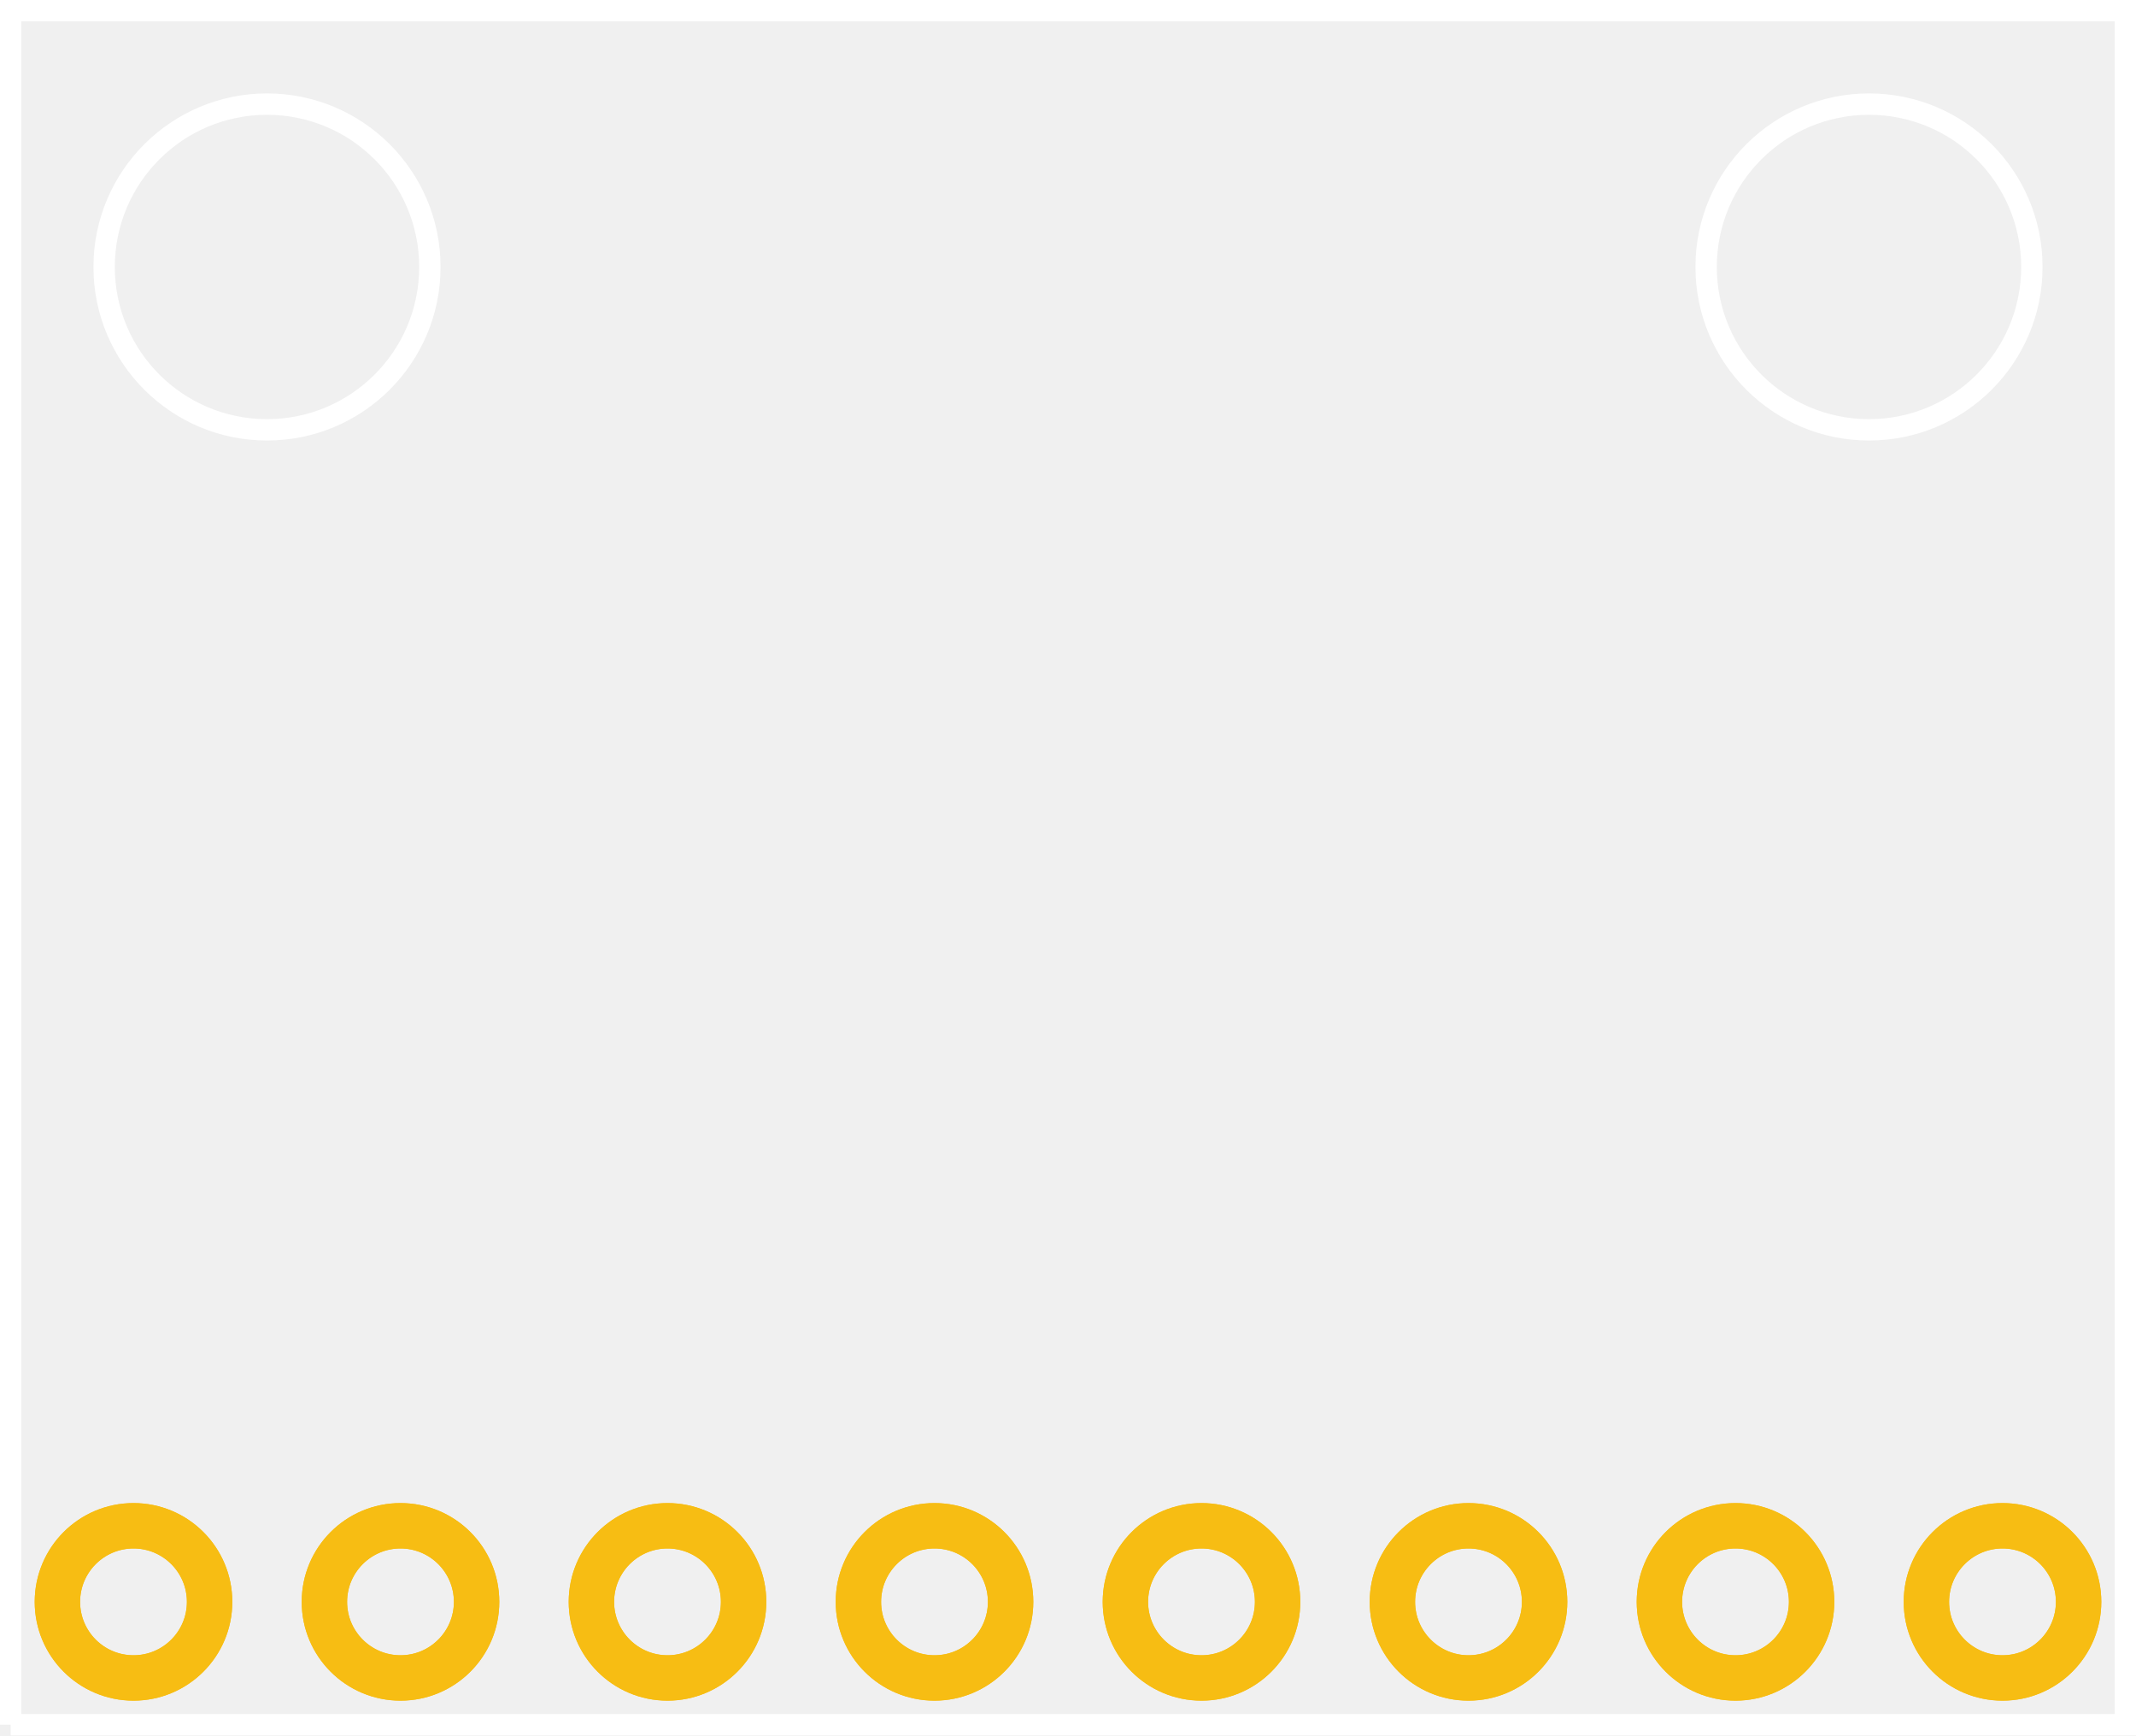
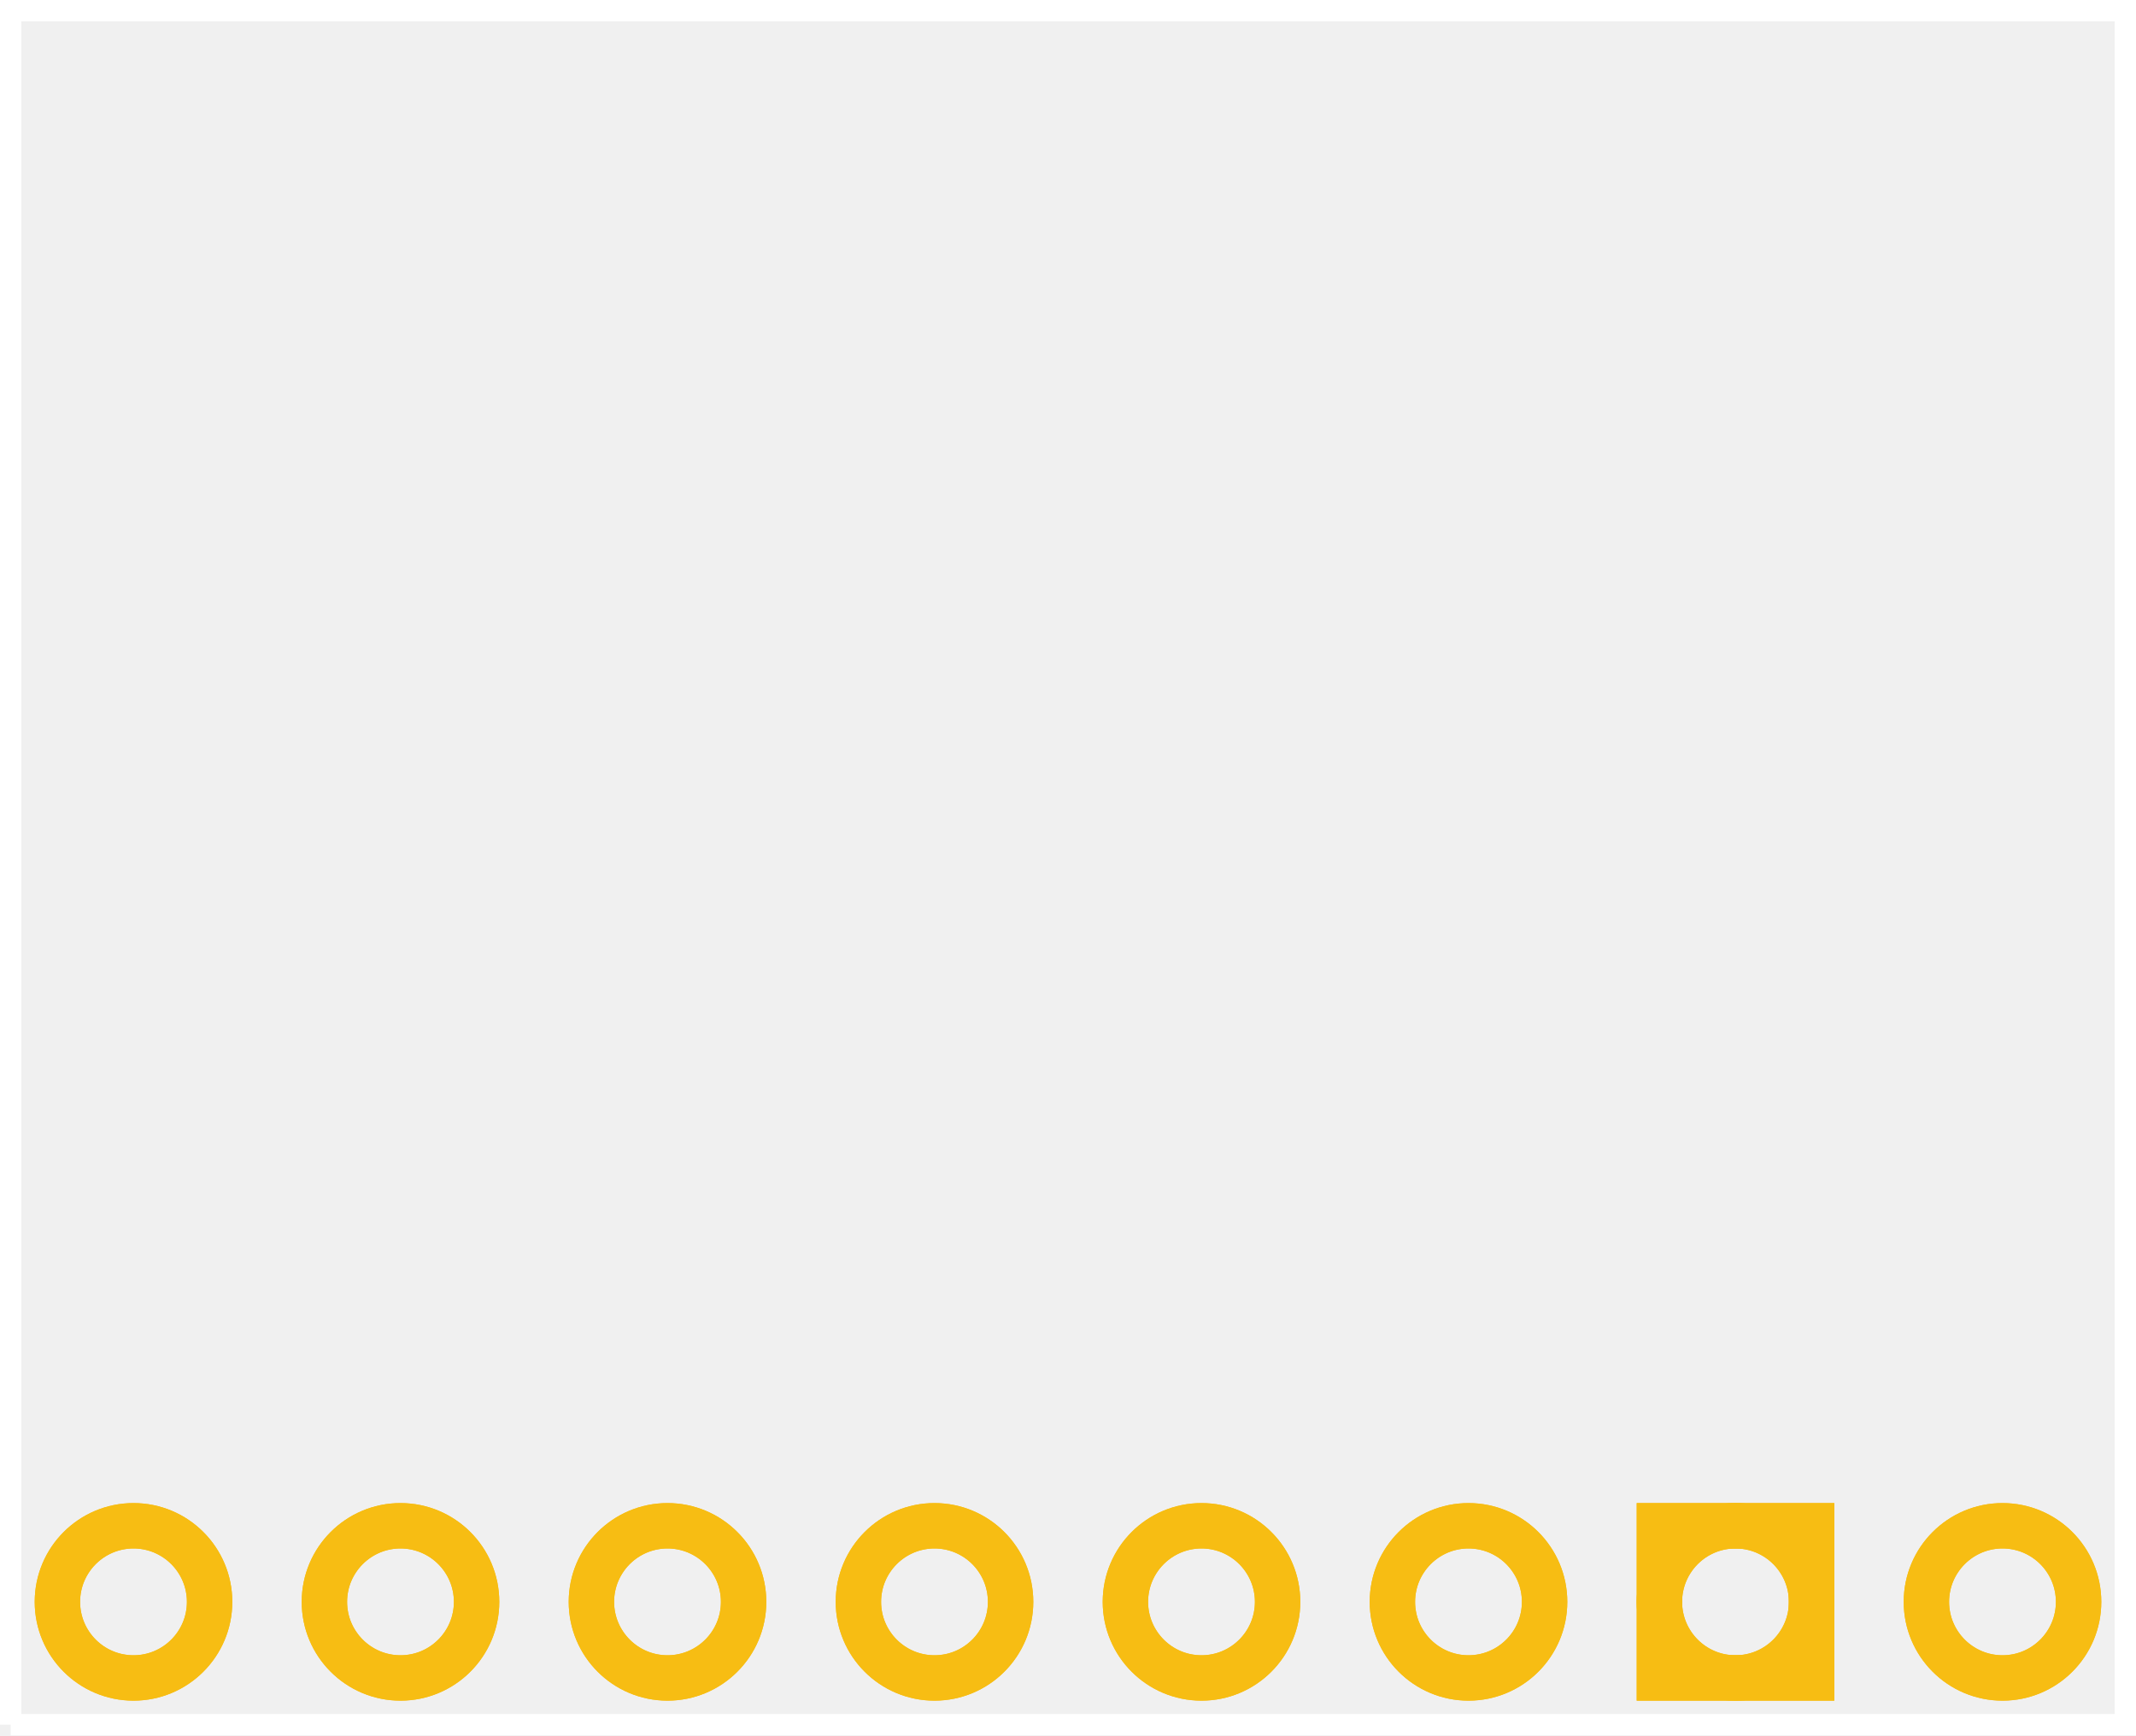
- <svg xmlns="http://www.w3.org/2000/svg" version="1.2" baseProfile="tiny" x="0in" y="0in" width="0.8in" height="0.65in" viewBox="0 0 57.6 46.8">
-   <g partID="83100">
-     <g id="copper0" stroke-width="0">
-       <circle id="connector8pad" connectorname="GND" cx="3.6" cy="43.2" stroke="#F7BD13" r="2.052" fill="none" stroke-width="1.224" />
-       <circle id="connector9pad" connectorname="VCC" cx="10.8" cy="43.2" stroke="#F7BD13" r="2.052" fill="none" stroke-width="1.224" />
-       <circle id="connector10pad" connectorname="SCL" cx="18" cy="43.2" stroke="#F7BD13" r="2.052" fill="none" stroke-width="1.224" />
-       <circle id="connector11pad" connectorname="SDA" cx="25.2" cy="43.2" stroke="#F7BD13" r="2.052" fill="none" stroke-width="1.224" />
-       <circle id="connector12pad" connectorname="SDO" cx="32.4" cy="43.2" stroke="#F7BD13" r="2.052" fill="none" stroke-width="1.224" />
-       <circle id="connector13pad" connectorname="CS" cx="39.6" cy="43.2" stroke="#F7BD13" r="2.052" fill="none" stroke-width="1.224" />
-       <circle id="connector14pad" connectorname="INT2" cx="46.8" cy="43.2" stroke="#F7BD13" r="2.052" fill="none" stroke-width="1.224" />
-       <circle id="connector15pad" connectorname="INT1" cx="54" cy="43.2" stroke="#F7BD13" r="2.052" fill="none" stroke-width="1.224" />
+ <svg xmlns="http://www.w3.org/2000/svg" version="1.2" x="0in" y="0in" width="0.8in" height="0.65in" viewBox="0 0 57.6 46.8" id="svg2">
+   <defs id="defs79" />
+   <g partID="98830" id="g4">
+     <g gorn="0.2.0" id="copper0" stroke-width="0">
+       <circle cx="3.6" gorn="0.2.0.0" cy="43.2" connectorname="GND" r="2.052" fill="none" stroke="#F7BD13" id="connector8pad" stroke-width="1.224" />
+       <rect height="4.104" x="44.748" y="41.148" width="4.104" id="rect8" style="fill:none;stroke:#f7bd13;stroke-width:1.224" />
+       <circle cx="10.8" gorn="0.2.0.2" cy="43.2" connectorname="VCC" r="2.052" fill="none" stroke="#F7BD13" id="connector9pad" stroke-width="1.224" />
+       <circle cx="18" gorn="0.2.0.3" cy="43.2" connectorname="SCL" r="2.052" fill="none" stroke="#F7BD13" id="connector10pad" stroke-width="1.224" />
+       <circle cx="25.2" gorn="0.2.0.4" cy="43.2" connectorname="SDA" r="2.052" fill="none" stroke="#F7BD13" id="connector11pad" stroke-width="1.224" />
+       <circle cx="32.4" gorn="0.2.0.5" cy="43.2" connectorname="SDO" r="2.052" fill="none" stroke="#F7BD13" id="connector12pad" stroke-width="1.224" />
+       <circle cx="39.6" gorn="0.2.0.6" cy="43.2" connectorname="CS" r="2.052" fill="none" stroke="#F7BD13" id="connector13pad" stroke-width="1.224" />
+       <circle cx="46.8" gorn="0.2.0.7" cy="43.2" connectorname="INT2" r="2.052" fill="none" stroke="#F7BD13" id="connector14pad" stroke-width="1.224" />
+       <circle cx="54" gorn="0.2.0.8" cy="43.2" connectorname="INT1" r="2.052" fill="none" stroke="#F7BD13" id="connector15pad" stroke-width="1.224" />
    </g>
  </g>
-   <g partID="83101">
-     <g id="copper1" stroke-width="0">
-       <g id="copper0" stroke-width="0">
-         <circle id="connector8pad" connectorname="GND" cx="3.6" cy="43.2" stroke="#F7BD13" r="2.052" fill="none" stroke-width="1.224" />
-         <circle id="connector9pad" connectorname="VCC" cx="10.8" cy="43.2" stroke="#F7BD13" r="2.052" fill="none" stroke-width="1.224" />
-         <circle id="connector10pad" connectorname="SCL" cx="18" cy="43.2" stroke="#F7BD13" r="2.052" fill="none" stroke-width="1.224" />
-         <circle id="connector11pad" connectorname="SDA" cx="25.2" cy="43.2" stroke="#F7BD13" r="2.052" fill="none" stroke-width="1.224" />
-         <circle id="connector12pad" connectorname="SDO" cx="32.4" cy="43.2" stroke="#F7BD13" r="2.052" fill="none" stroke-width="1.224" />
-         <circle id="connector13pad" connectorname="CS" cx="39.6" cy="43.2" stroke="#F7BD13" r="2.052" fill="none" stroke-width="1.224" />
-         <circle id="connector14pad" connectorname="INT2" cx="46.8" cy="43.2" stroke="#F7BD13" r="2.052" fill="none" stroke-width="1.224" />
-         <circle id="connector15pad" connectorname="INT1" cx="54" cy="43.2" stroke="#F7BD13" r="2.052" fill="none" stroke-width="1.224" />
+   <g partID="98832" id="g17">
+     <g gorn="0.2" id="copper1" stroke-width="0">
+       <g gorn="0.2.0" id="g20" stroke-width="0">
+         <circle cx="3.6" gorn="0.2.0.0" cy="43.2" connectorname="GND" r="2.052" fill="none" stroke="#F7BD13" id="circle22" stroke-width="1.224" />
+         <rect height="4.104" x="44.748" y="41.148" width="4.104" id="rect24" style="fill:none;stroke:#f7bd13;stroke-width:1.224" />
+         <circle cx="10.8" gorn="0.2.0.2" cy="43.2" connectorname="VCC" r="2.052" fill="none" stroke="#F7BD13" id="circle26" stroke-width="1.224" />
+         <circle cx="18" gorn="0.2.0.3" cy="43.2" connectorname="SCL" r="2.052" fill="none" stroke="#F7BD13" id="circle28" stroke-width="1.224" />
+         <circle cx="25.2" gorn="0.2.0.4" cy="43.2" connectorname="SDA" r="2.052" fill="none" stroke="#F7BD13" id="circle30" stroke-width="1.224" />
+         <circle cx="32.4" gorn="0.2.0.5" cy="43.2" connectorname="SDO" r="2.052" fill="none" stroke="#F7BD13" id="circle32" stroke-width="1.224" />
+         <circle cx="39.6" gorn="0.2.0.6" cy="43.2" connectorname="CS" r="2.052" fill="none" stroke="#F7BD13" id="circle34" stroke-width="1.224" />
+         <circle cx="46.8" gorn="0.2.0.7" cy="43.2" connectorname="INT2" r="2.052" fill="none" stroke="#F7BD13" id="circle36" stroke-width="1.224" />
+         <circle cx="54" gorn="0.2.0.8" cy="43.2" connectorname="INT1" r="2.052" fill="none" stroke="#F7BD13" id="circle38" stroke-width="1.224" />
      </g>
    </g>
  </g>
-   <g partID="83102">
-     <g id="silkscreen" stroke-width="0">
-       <path stroke="white" d="M0.288,46.512L0.288,0.288L57.312,0.288L57.312,46.512L0.288,46.512M2.808,7.2a4.392,4.392,0,1,0,8.784,0,4.392,4.392,0,1,0,-8.784,0zM46.008,7.2a4.392,4.392,0,1,0,8.784,0,4.392,4.392,0,1,0,-8.784,0z" fill="none" stroke-width="0.576" />
-       <g stroke-width="0">
-         <g stroke-width="0">
-    </g>
+   <g partID="98831" id="g40">
+     <g gorn="0.1" id="silkscreen" stroke-width="0">
+       <path d="m 0.288,46.512 0,-46.224 57.024,0 0,46.224 -57.024,0" id="path43" style="fill:none;stroke:#ffffff;stroke-width:0.576" />
+       <g stroke-width="0" id="g45">
+         <g stroke-width="0" id="g49">
+           </g>
      </g>
-       <g stroke-width="0">
-         <g stroke-width="0">
-    </g>
+       <g stroke-width="0" id="g53">
+         <g stroke-width="0" id="g57">
+           </g>
      </g>
-       <g stroke-width="0">
-         <g stroke-width="0">
-    </g>
+       <g stroke-width="0" id="g61">
+         <g stroke-width="0" id="g65">
+           </g>
      </g>
-       <g stroke-width="0">
-         <g stroke-width="0">
-    </g>
+       <g stroke-width="0" id="g69">
+         <g stroke-width="0" id="g73">
+           </g>
      </g>
    </g>
  </g>
</svg>
